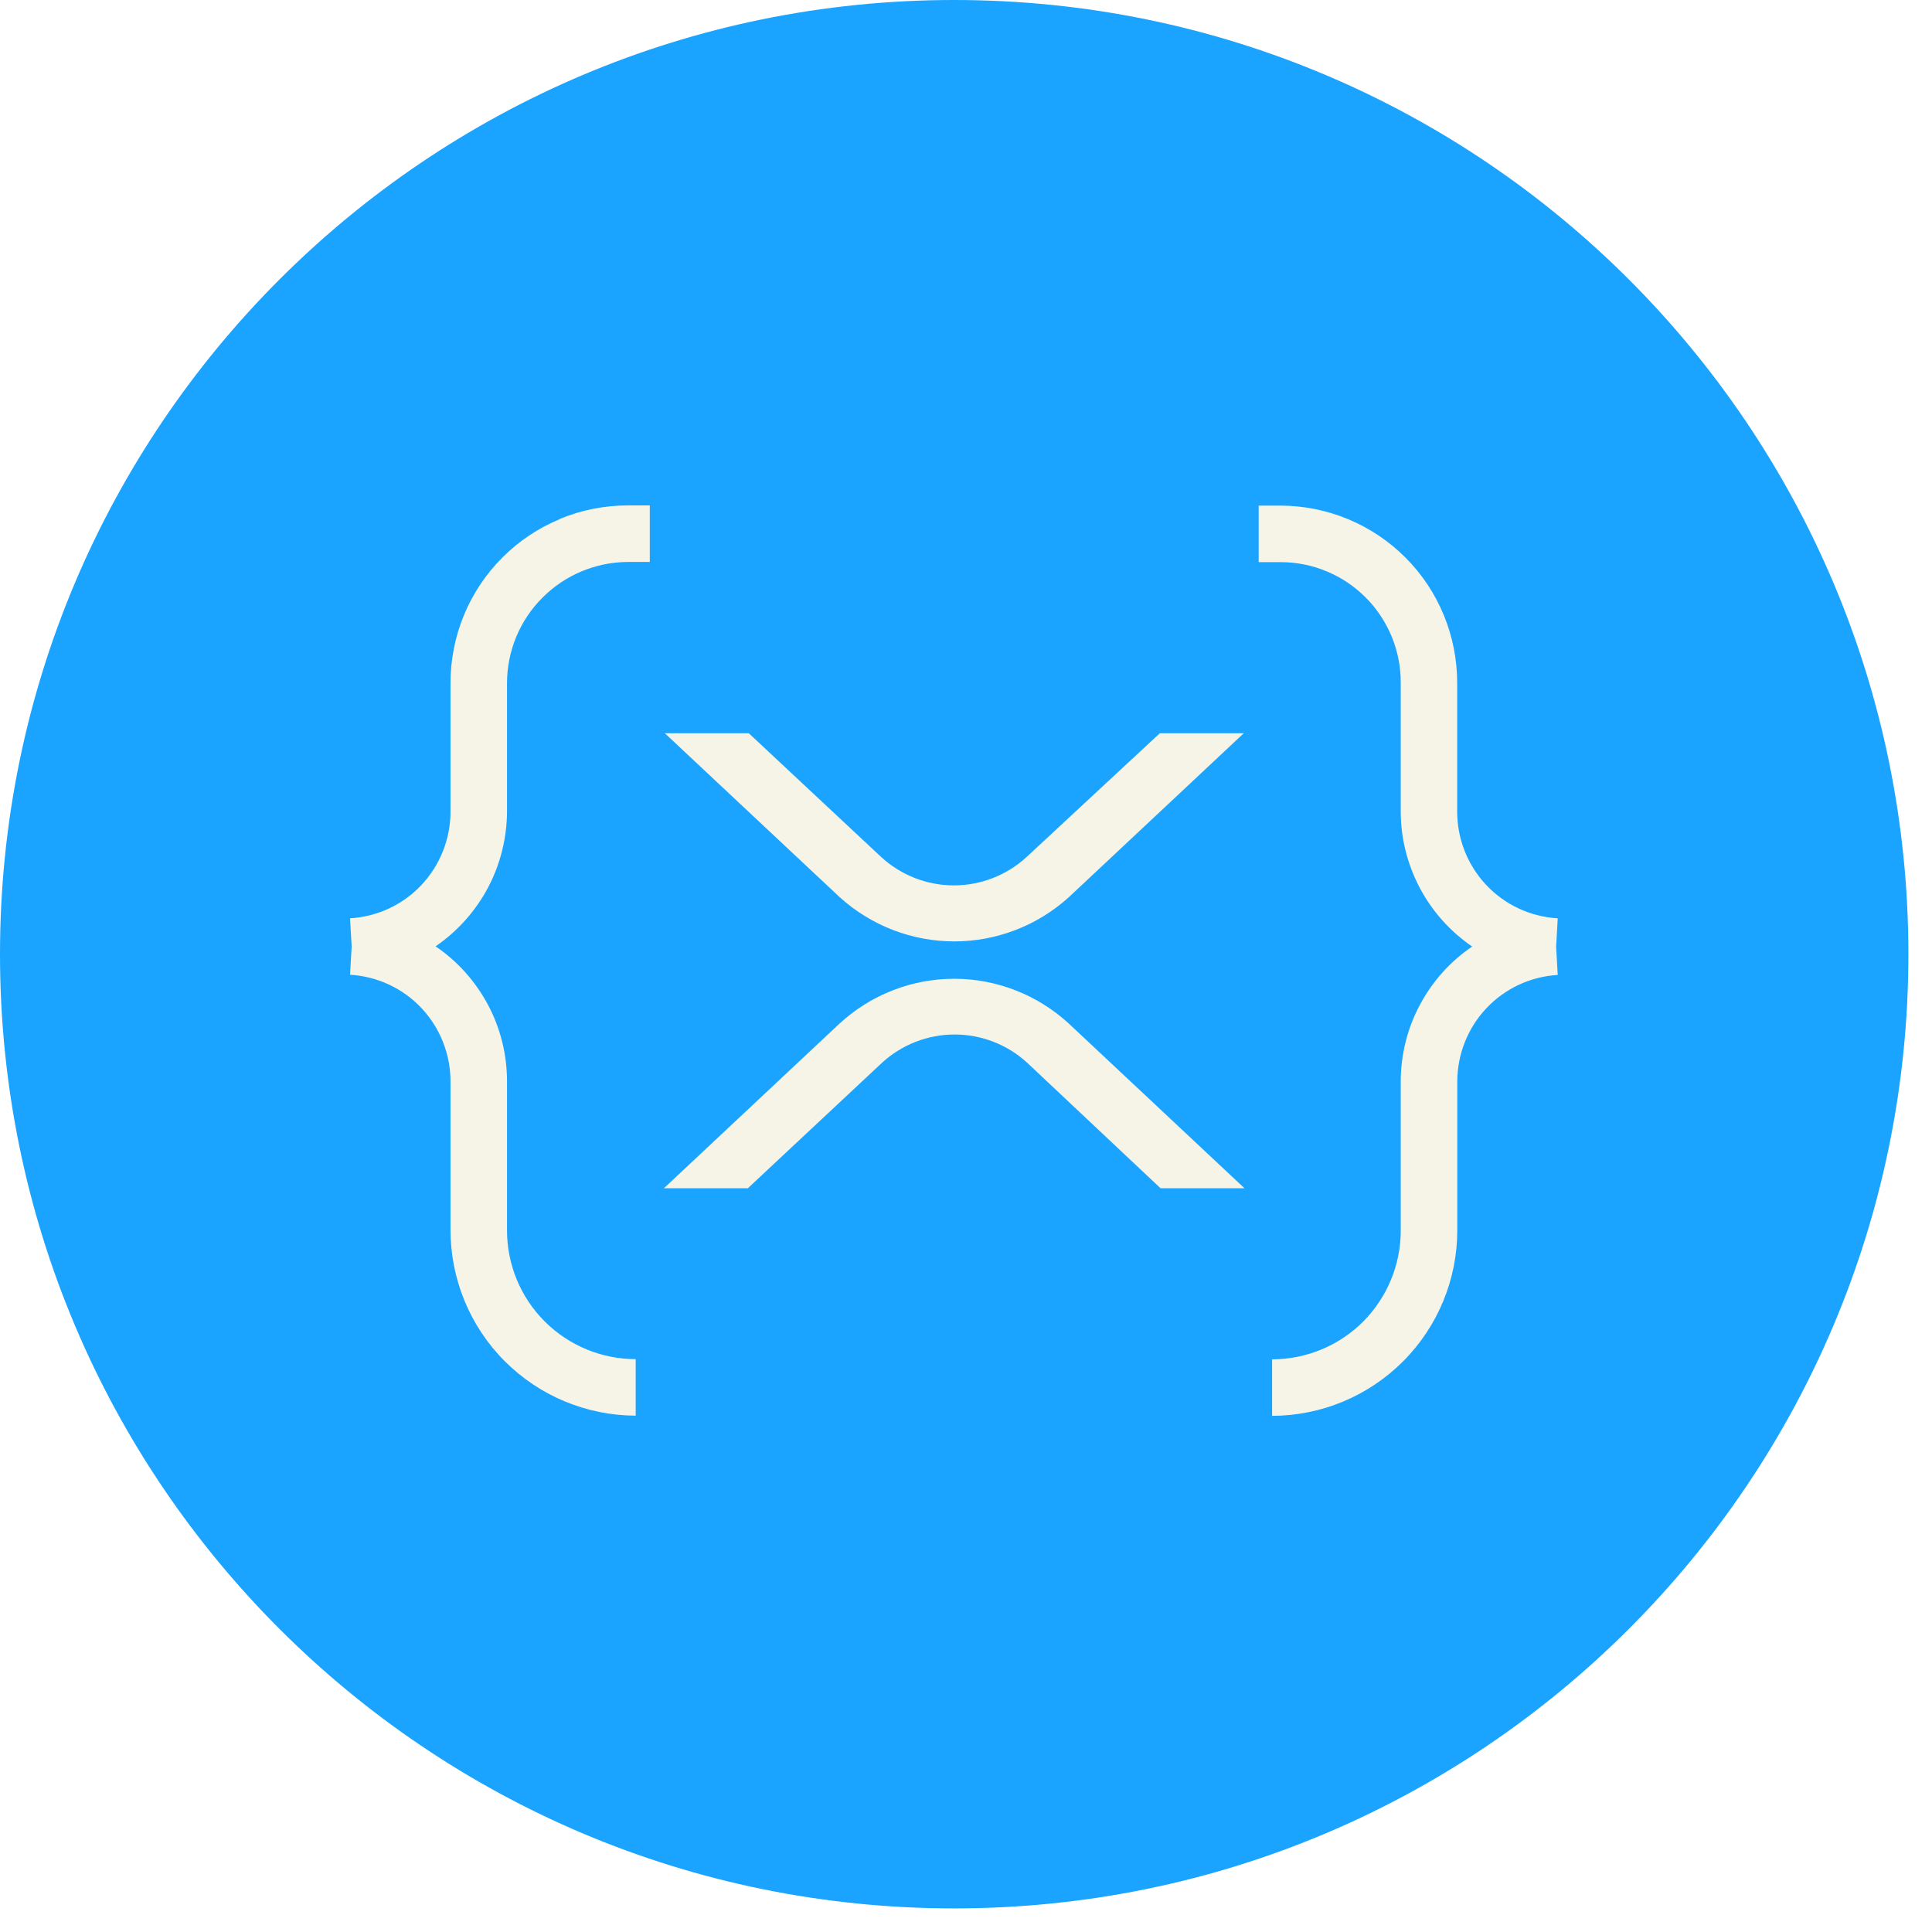
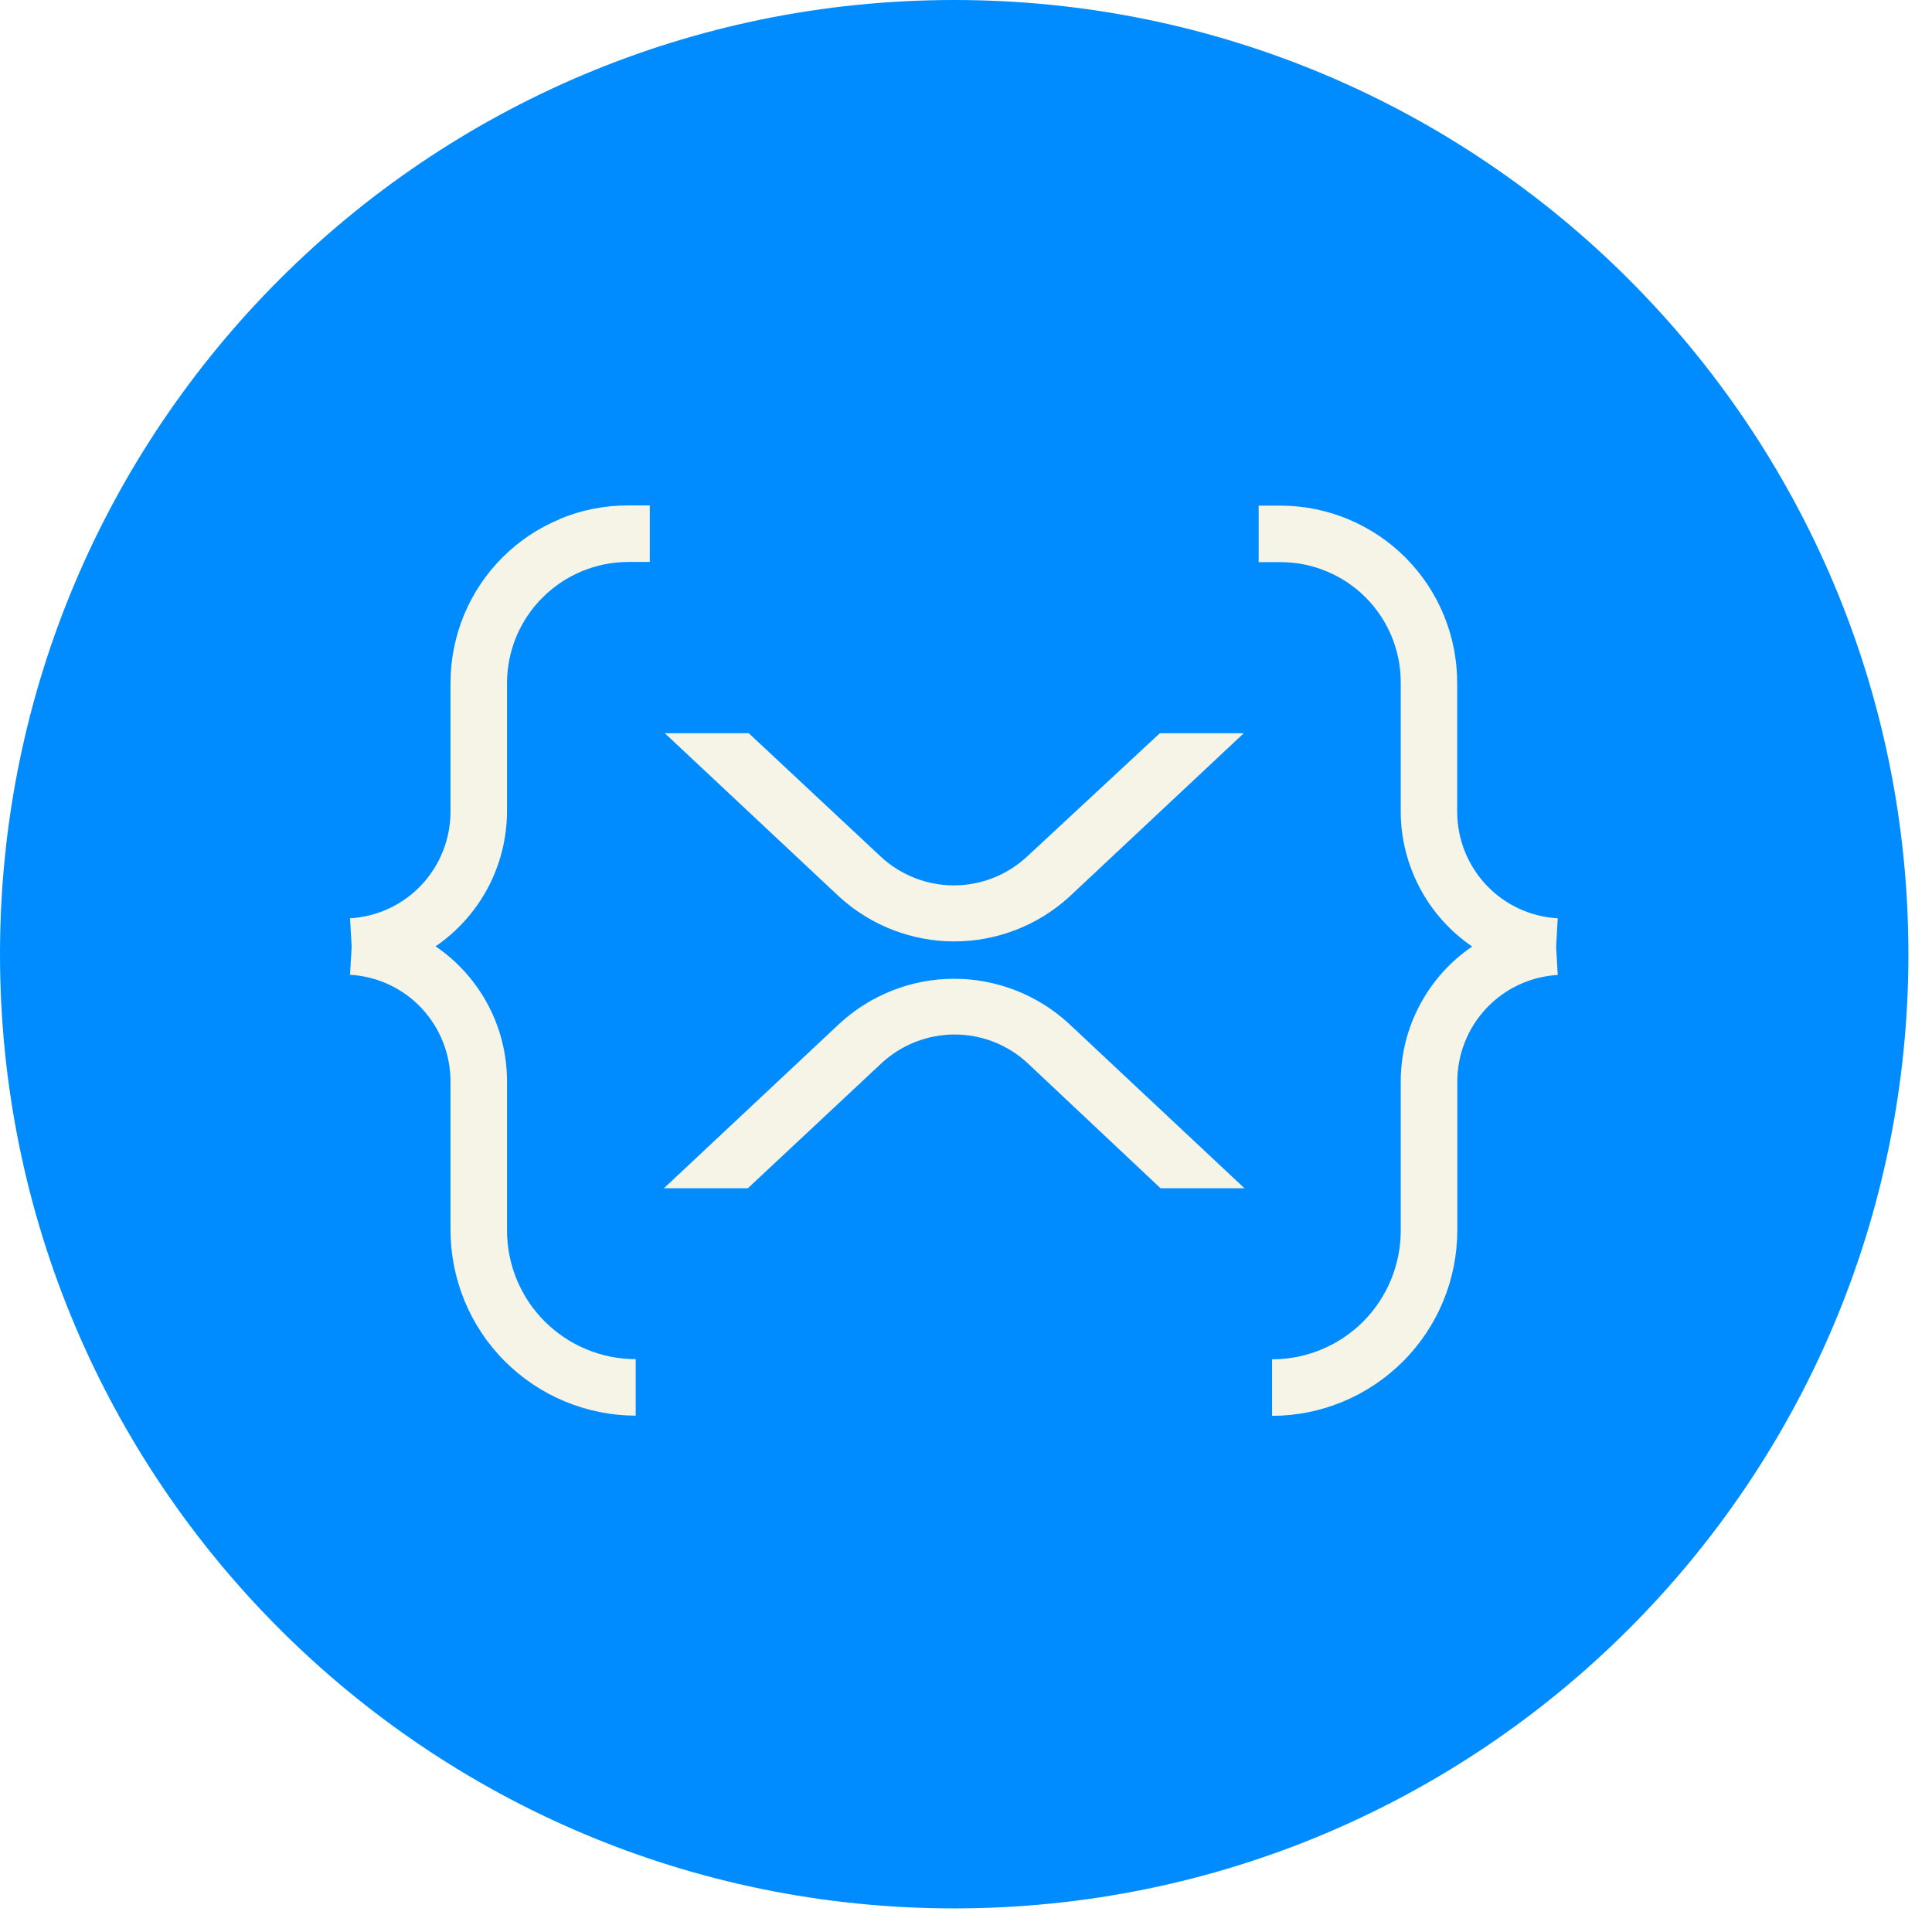
<svg xmlns="http://www.w3.org/2000/svg" width="64" height="64" viewBox="0 0 51 51" fill="none">
-   <path d="M25.188 50.377C39.099 50.377 50.377 39.099 50.377 25.188C50.377 11.277 39.099 0 25.188 0C11.277 0 0 11.277 0 25.188C0 39.099 11.277 50.377 25.188 50.377Z" fill="#1AA4FF" />
+   <path d="M25.188 50.377C39.099 50.377 50.377 39.099 50.377 25.188C50.377 11.277 39.099 0 25.188 0C11.277 0 0 11.277 0 25.188C0 39.099 11.277 50.377 25.188 50.377Z" fill="#008CFF" />
  <path d="M25.188 24.851C26.305 24.851 27.383 24.436 28.212 23.686L32.833 19.355H30.617L27.095 22.627C26.571 23.106 25.888 23.372 25.18 23.372C24.473 23.372 23.787 23.106 23.265 22.627L19.765 19.355H17.549L22.169 23.686C22.999 24.436 24.076 24.851 25.194 24.851H25.188ZM14.78 13.703C14.211 13.937 13.695 14.283 13.262 14.717C12.828 15.15 12.482 15.669 12.248 16.235C12.014 16.805 11.892 17.414 11.892 18.028V21.425C11.892 22.143 11.618 22.837 11.126 23.361C10.634 23.885 9.958 24.199 9.24 24.241L9.283 24.986L9.24 25.731C9.958 25.773 10.634 26.087 11.126 26.611C11.618 27.135 11.892 27.827 11.892 28.548V32.463C11.892 33.761 12.403 35.008 13.32 35.928C14.238 36.849 15.483 37.367 16.781 37.37V35.878C15.879 35.878 15.017 35.519 14.379 34.883C13.743 34.248 13.384 33.383 13.384 32.481V28.545C13.384 27.843 13.214 27.151 12.884 26.529C12.554 25.909 12.081 25.377 11.498 24.981C12.078 24.584 12.552 24.052 12.881 23.433C13.209 22.813 13.381 22.122 13.384 21.419V18.023C13.387 17.177 13.725 16.368 14.323 15.773C14.921 15.174 15.73 14.839 16.573 14.834H17.153V13.342H16.573C15.959 13.342 15.35 13.461 14.78 13.698V13.703ZM25.188 25.837C24.069 25.837 22.989 26.258 22.164 27.018L17.525 31.367H19.741L23.284 28.053C23.808 27.574 24.491 27.308 25.199 27.308C25.906 27.308 26.593 27.574 27.114 28.053L30.636 31.367H32.851L28.212 27.018C27.388 26.26 26.308 25.837 25.188 25.837ZM41.118 24.241C40.4 24.199 39.724 23.885 39.232 23.361C38.74 22.837 38.466 22.145 38.466 21.425V18.028C38.466 16.789 37.979 15.6 37.104 14.722C36.229 13.844 35.043 13.35 33.806 13.347H33.226V14.839H33.806C34.224 14.839 34.639 14.921 35.024 15.084C35.41 15.243 35.761 15.48 36.053 15.775C36.349 16.07 36.58 16.424 36.74 16.81C36.897 17.196 36.979 17.61 36.976 18.028V21.425C36.976 22.127 37.152 22.818 37.479 23.438C37.806 24.058 38.282 24.59 38.862 24.986C38.28 25.38 37.806 25.912 37.477 26.534C37.147 27.154 36.976 27.848 36.976 28.55V32.487C36.976 33.388 36.617 34.25 35.982 34.889C35.346 35.524 34.481 35.883 33.58 35.883V37.375C34.878 37.373 36.123 36.854 37.04 35.934C37.958 35.014 38.471 33.766 38.469 32.468V28.553C38.469 27.835 38.742 27.141 39.235 26.617C39.727 26.093 40.402 25.779 41.12 25.736L41.078 24.991L41.12 24.247L41.118 24.241Z" fill="#F5F4E7" />
</svg>
